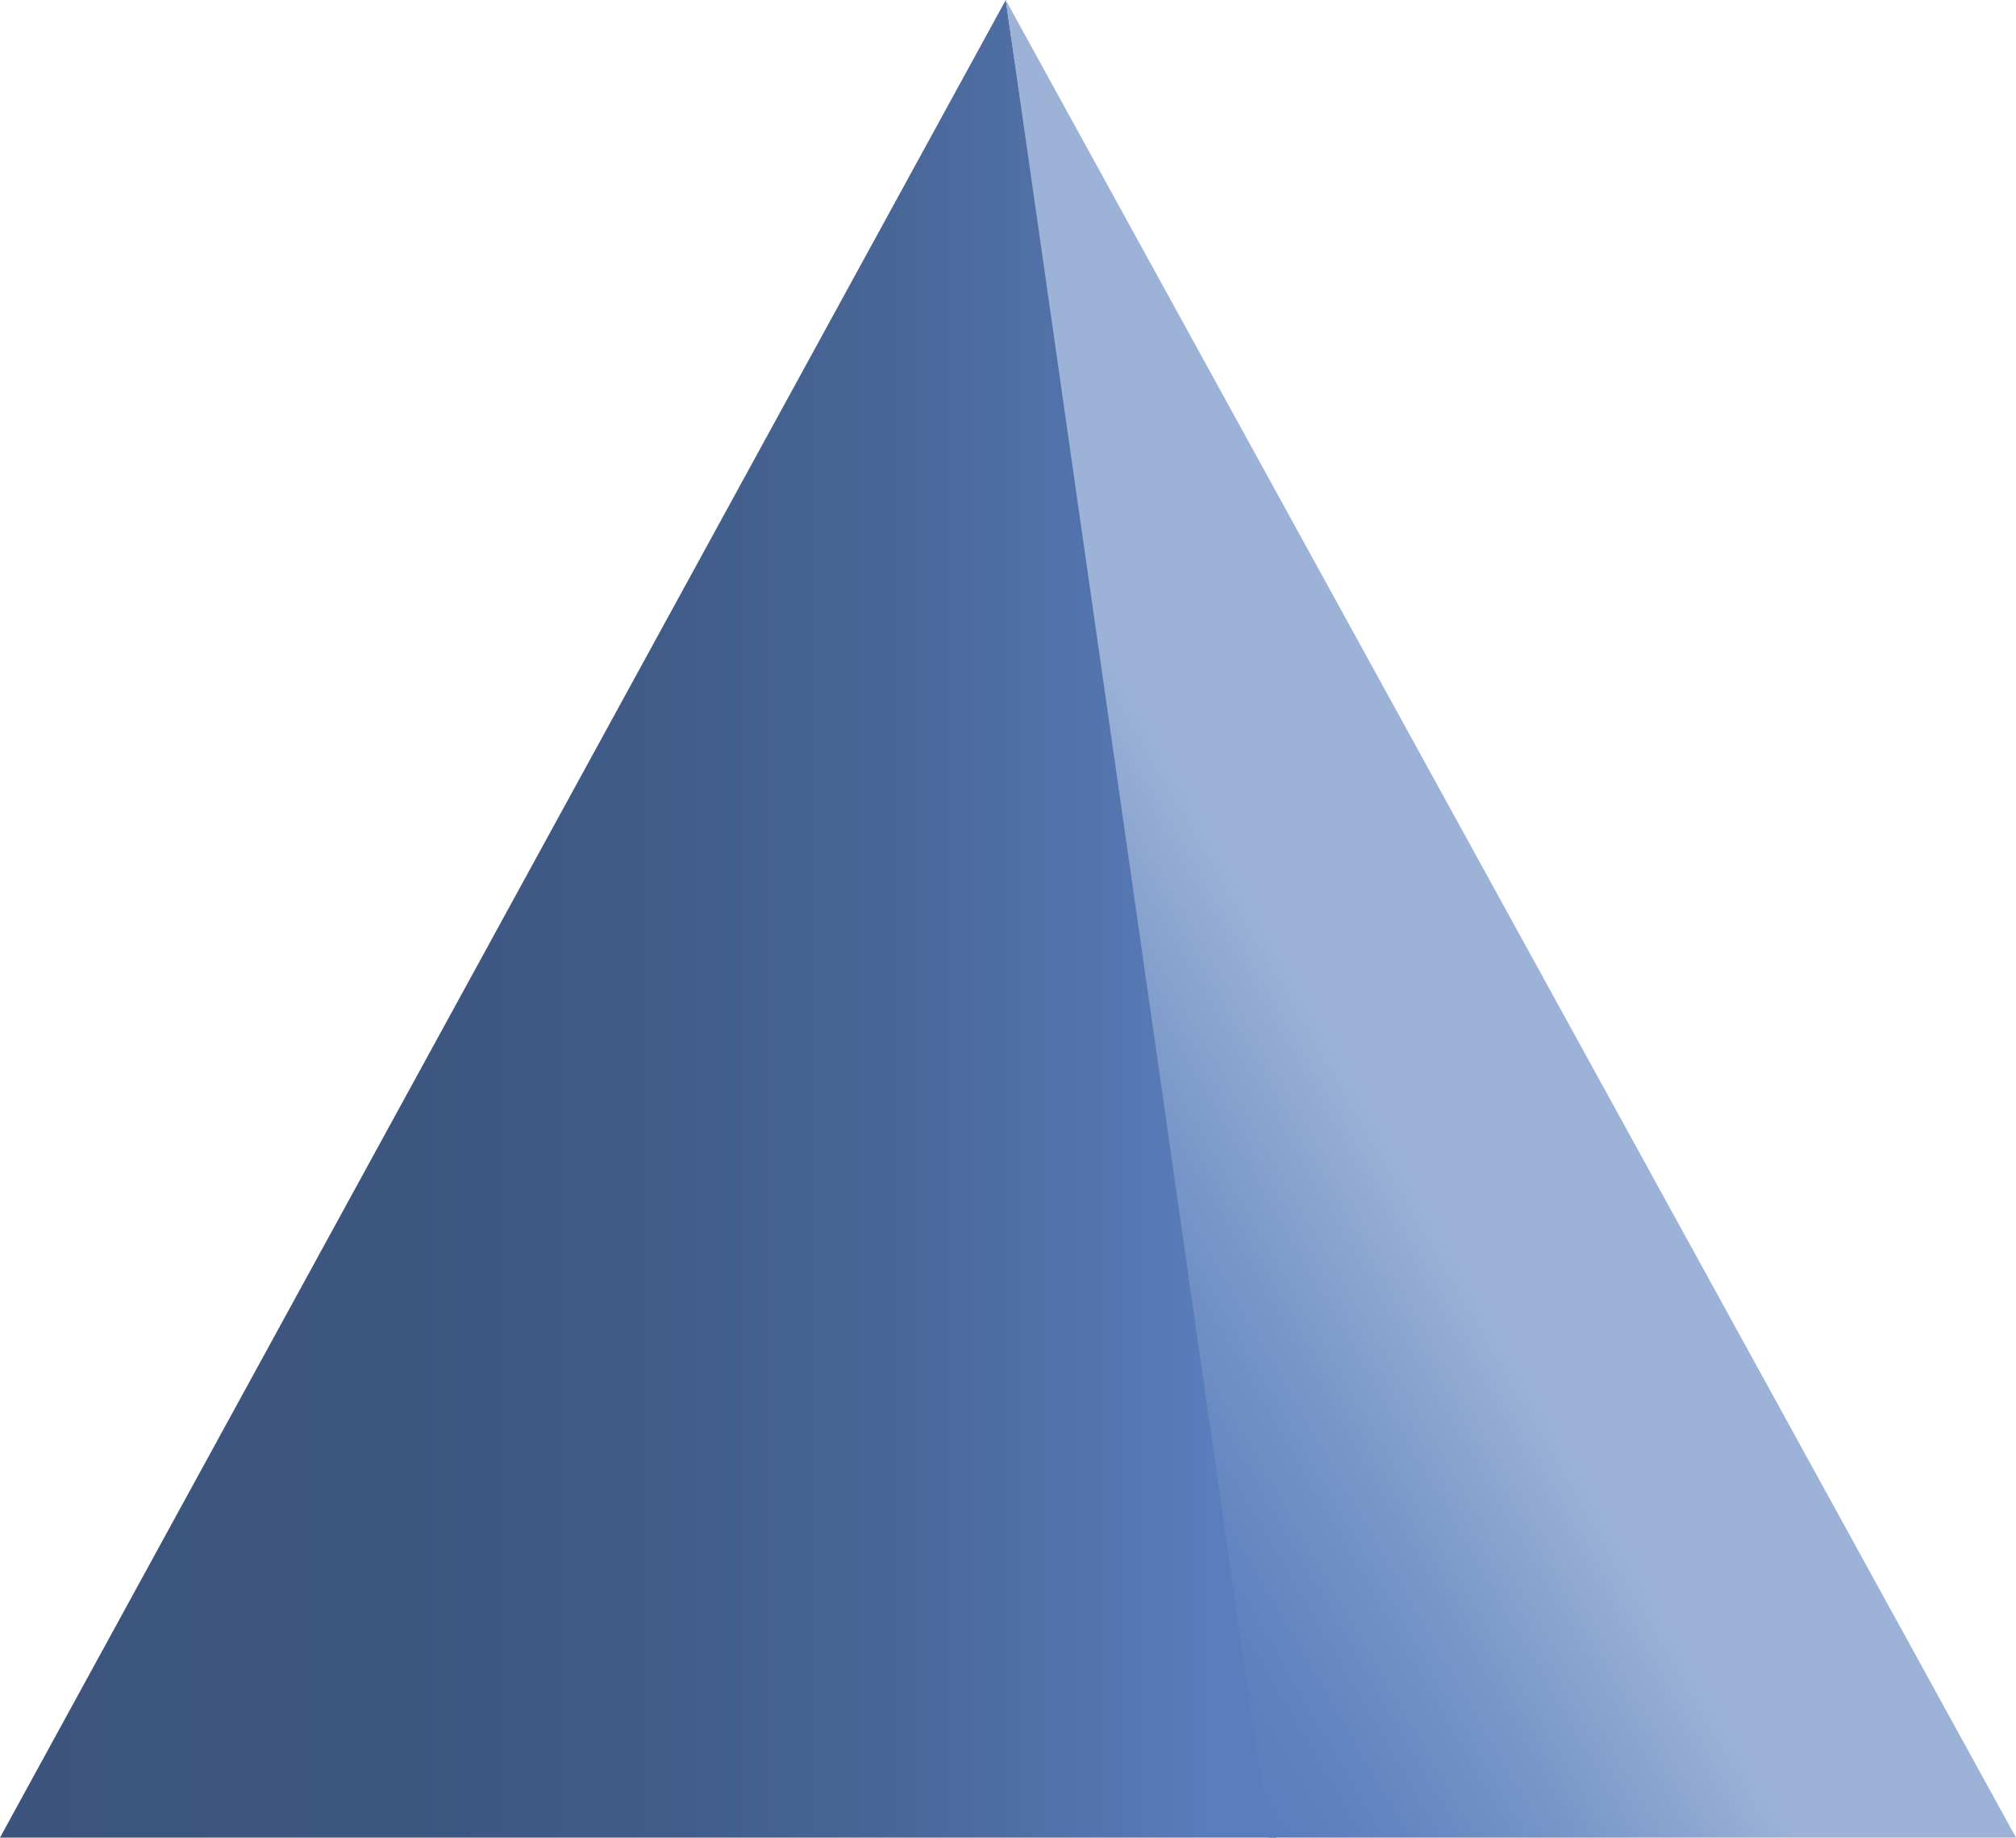
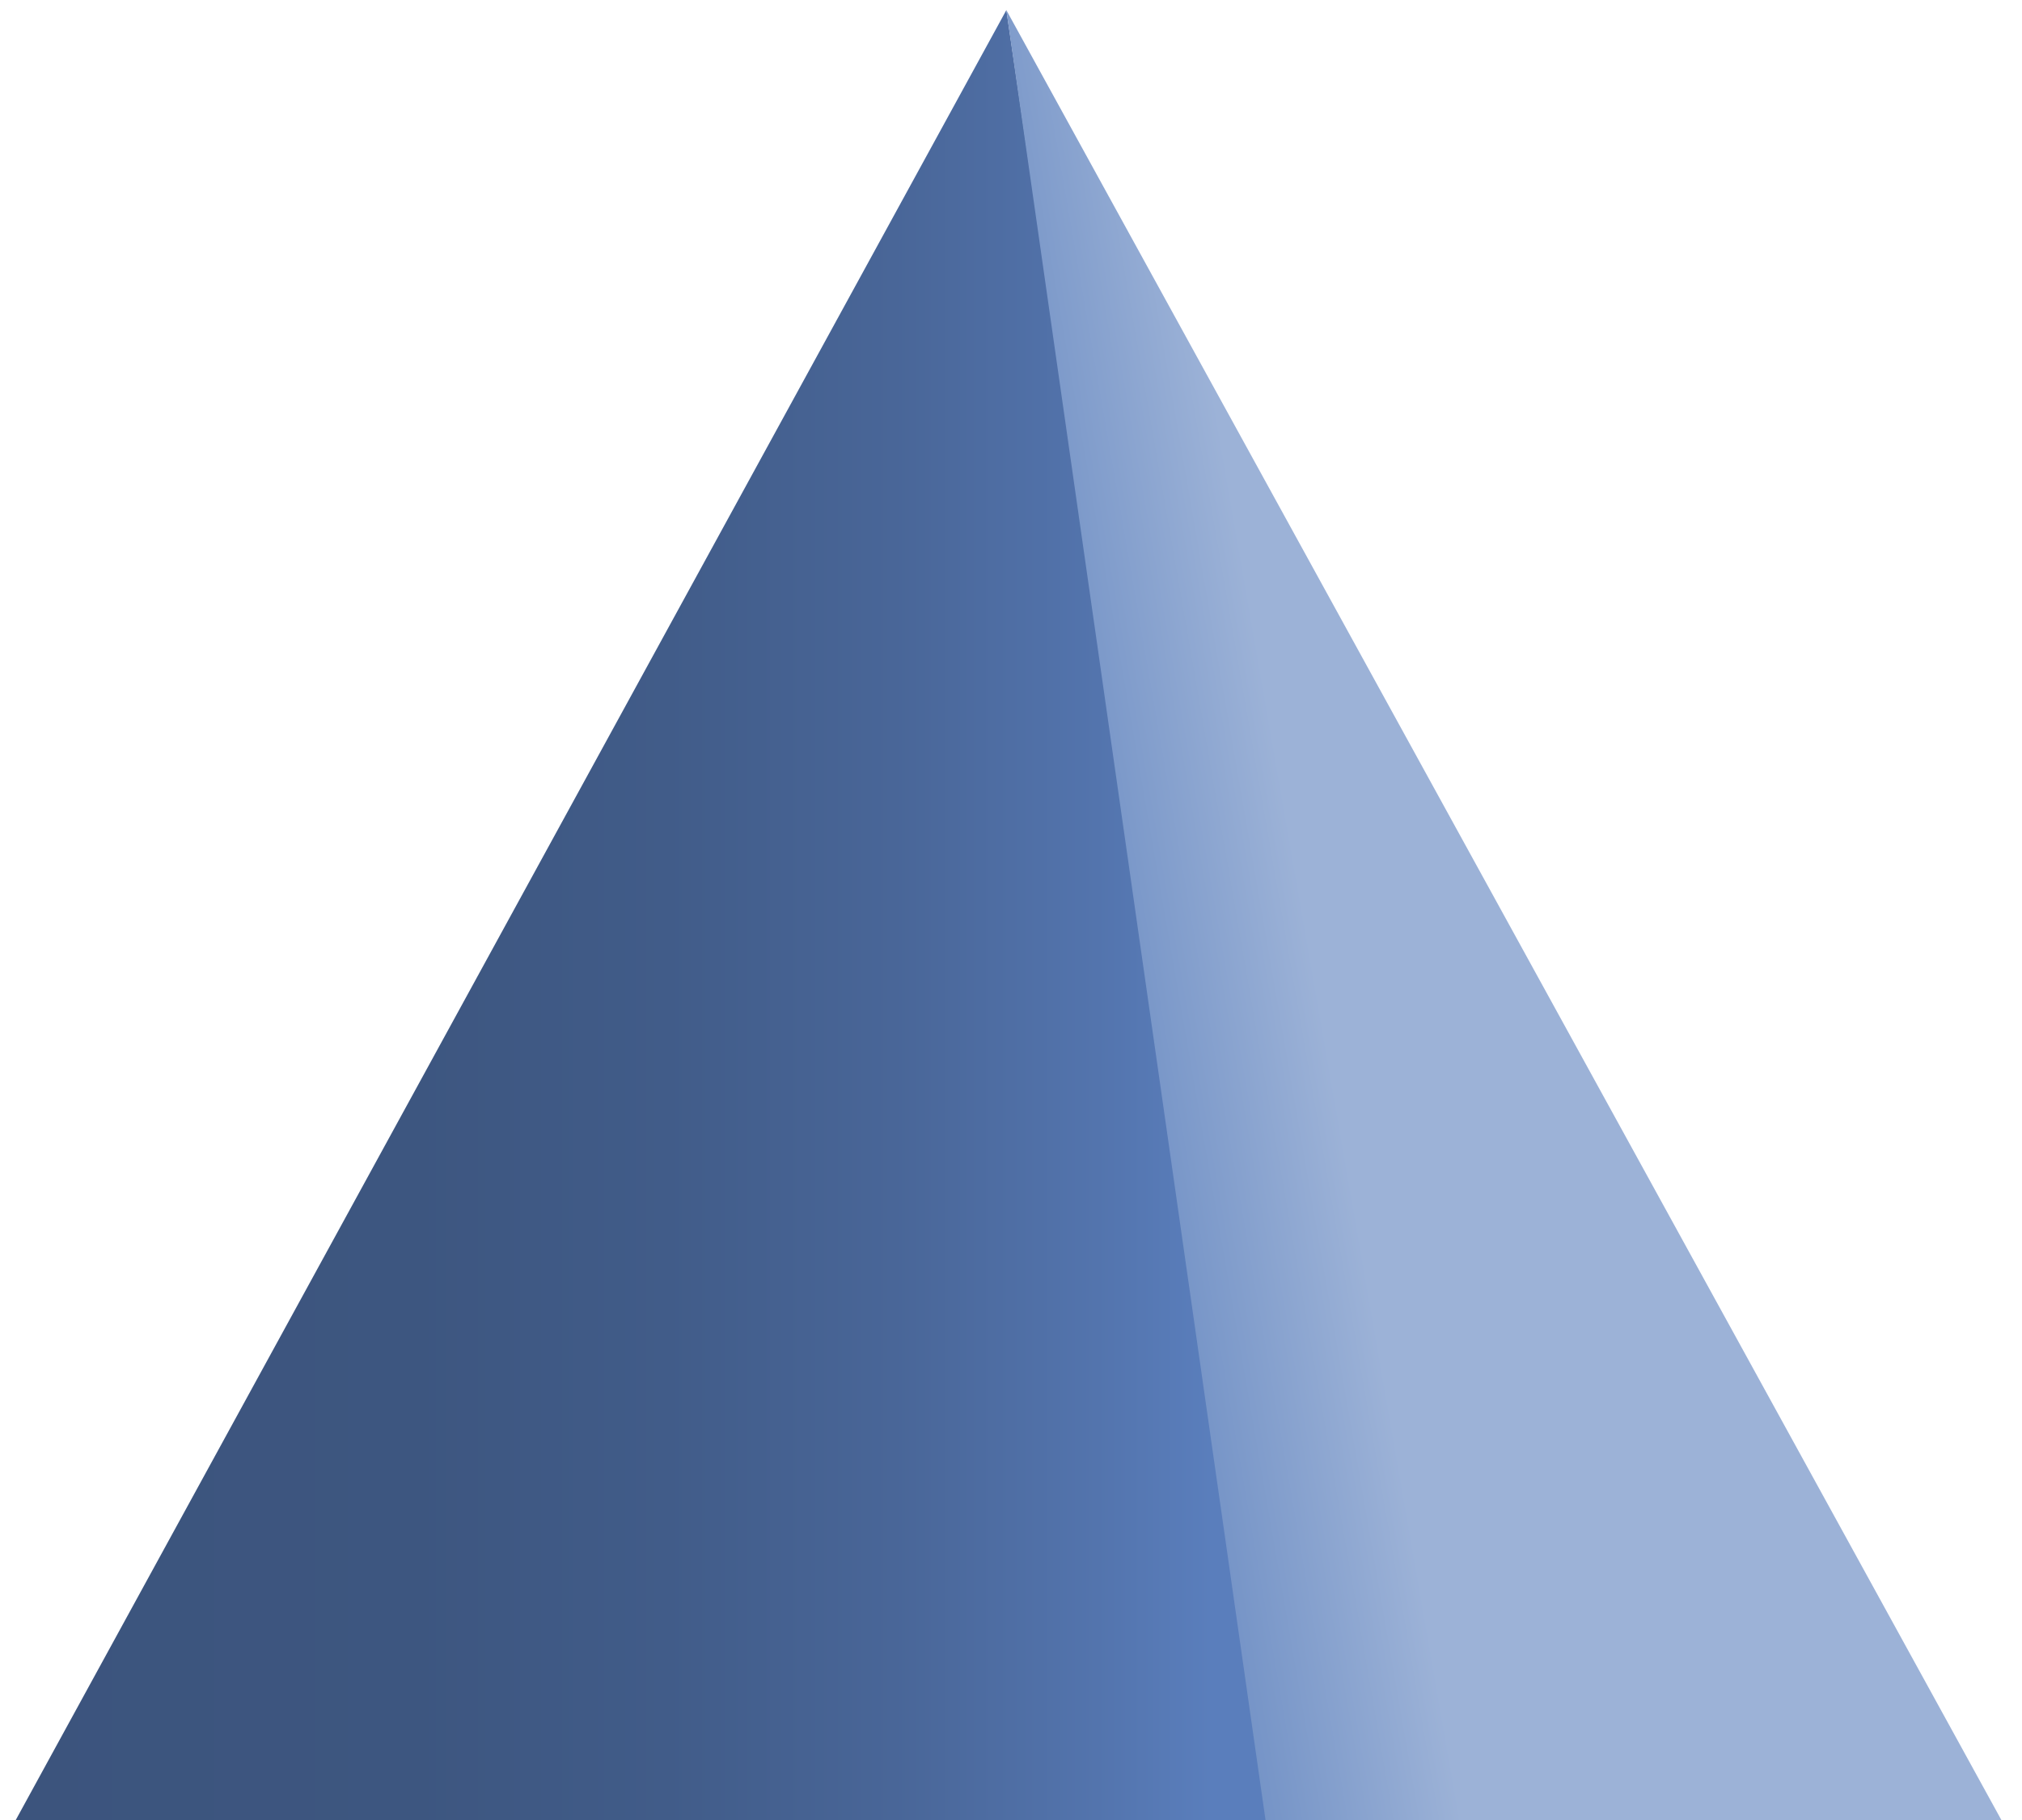
- <svg xmlns="http://www.w3.org/2000/svg" id="6ab78869-1256-4e0a-bbde-a8504e34de50" data-name="Ebene 1" viewBox="0 0 98.76 90.01">
+ <svg xmlns="http://www.w3.org/2000/svg" width="100" height="90" viewBox="0 0 100 90">
  <defs>
-     <linearGradient id="b671fa38-cde6-4e9b-9ebb-7d79a20f07ea" x1="62.54" y1="45" x2="0" y2="45" gradientUnits="userSpaceOnUse">
-       <stop offset="0.05" stop-color="#5a7ebc" />
-       <stop offset="0.14" stop-color="#5374ad" />
-       <stop offset="0.3" stop-color="#496698" />
-       <stop offset="0.48" stop-color="#415c89" />
-       <stop offset="0.68" stop-color="#3d5680" />
-       <stop offset="1" stop-color="#3c547d" />
+     <linearGradient x1="100%" y1="49.994%" x2="0%" y2="49.994%" id="a">
+       <stop stop-color="#5A7EBC" offset="5%" />
+       <stop stop-color="#5374AD" offset="14%" />
+       <stop stop-color="#496698" offset="30%" />
+       <stop stop-color="#415C89" offset="48%" />
+       <stop stop-color="#3D5680" offset="68%" />
+       <stop stop-color="#3C547D" offset="100%" />
    </linearGradient>
-     <linearGradient id="2ea6e9cc-799d-47b0-a57a-b94c743307c7" x1="74.95" y1="44.47" x2="45.64" y2="61.39" gradientUnits="userSpaceOnUse">
-       <stop offset="0.34" stop-color="#9cb2d7" />
-       <stop offset="0.34" stop-color="#9cb2d7" />
-       <stop offset="0.62" stop-color="#7896c8" />
-       <stop offset="0.85" stop-color="#6284bf" />
-       <stop offset="1" stop-color="#5a7ebc" />
+     <linearGradient x1="51.889%" y1="49.406%" x2="-7.335%" y2="68.204%" id="b">
+       <stop stop-color="#9CB2D7" offset="34%" />
+       <stop stop-color="#9CB2D7" offset="34%" />
+       <stop stop-color="#7896C8" offset="62%" />
+       <stop stop-color="#6284BF" offset="85%" />
+       <stop stop-color="#5A7EBC" offset="100%" />
    </linearGradient>
  </defs>
-   <polyline points="62.54 90.01 49.27 0 0 90.01 62.54 90.01" fill="url(#b671fa38-cde6-4e9b-9ebb-7d79a20f07ea)" />
-   <polygon points="98.76 90.01 49.27 0 62.16 90.01 98.76 90.01" fill="url(#2ea6e9cc-799d-47b0-a57a-b94c743307c7)" />
+   <g fill="none" fill-rule="evenodd">
+     <path fill="url(#a)" d="M62.54 90.01L49.27 0 0 90.01h62.54" transform="translate(.5 .5)" />
+     <path fill="url(#b)" d="M98.76 90.01L49.27 0l12.89 90.01z" transform="translate(.5 .5)" />
+   </g>
</svg>
